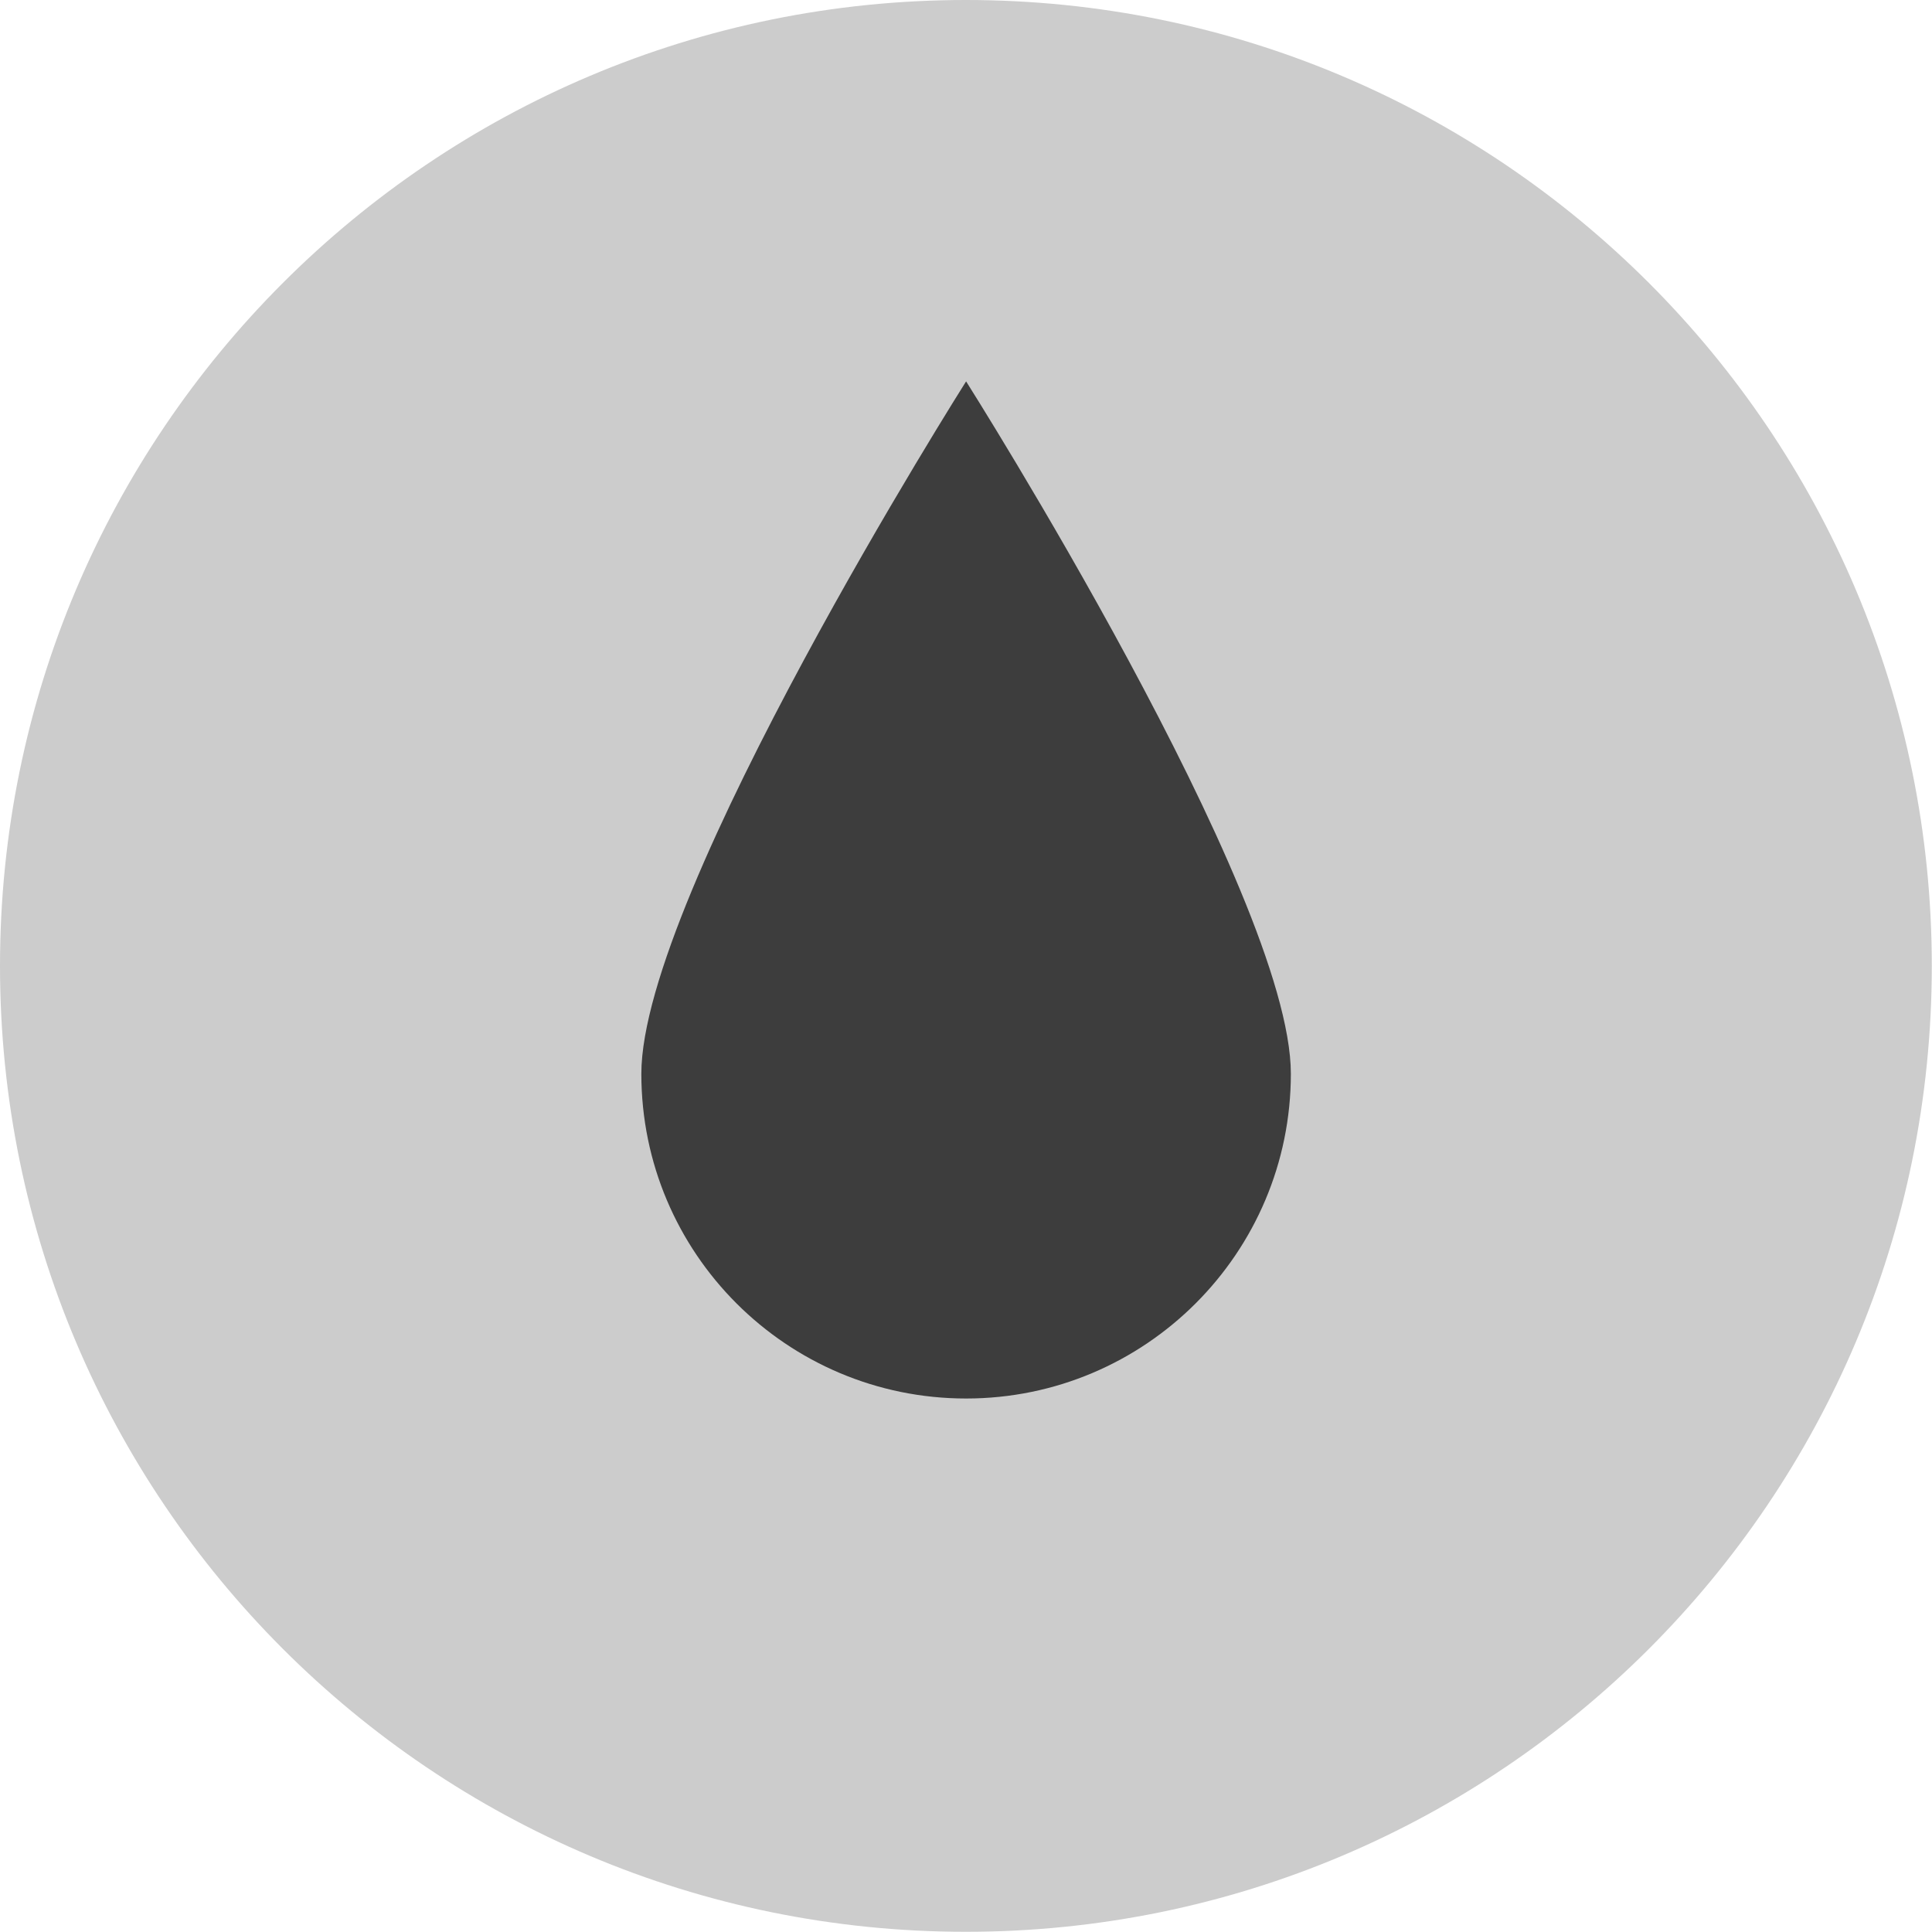
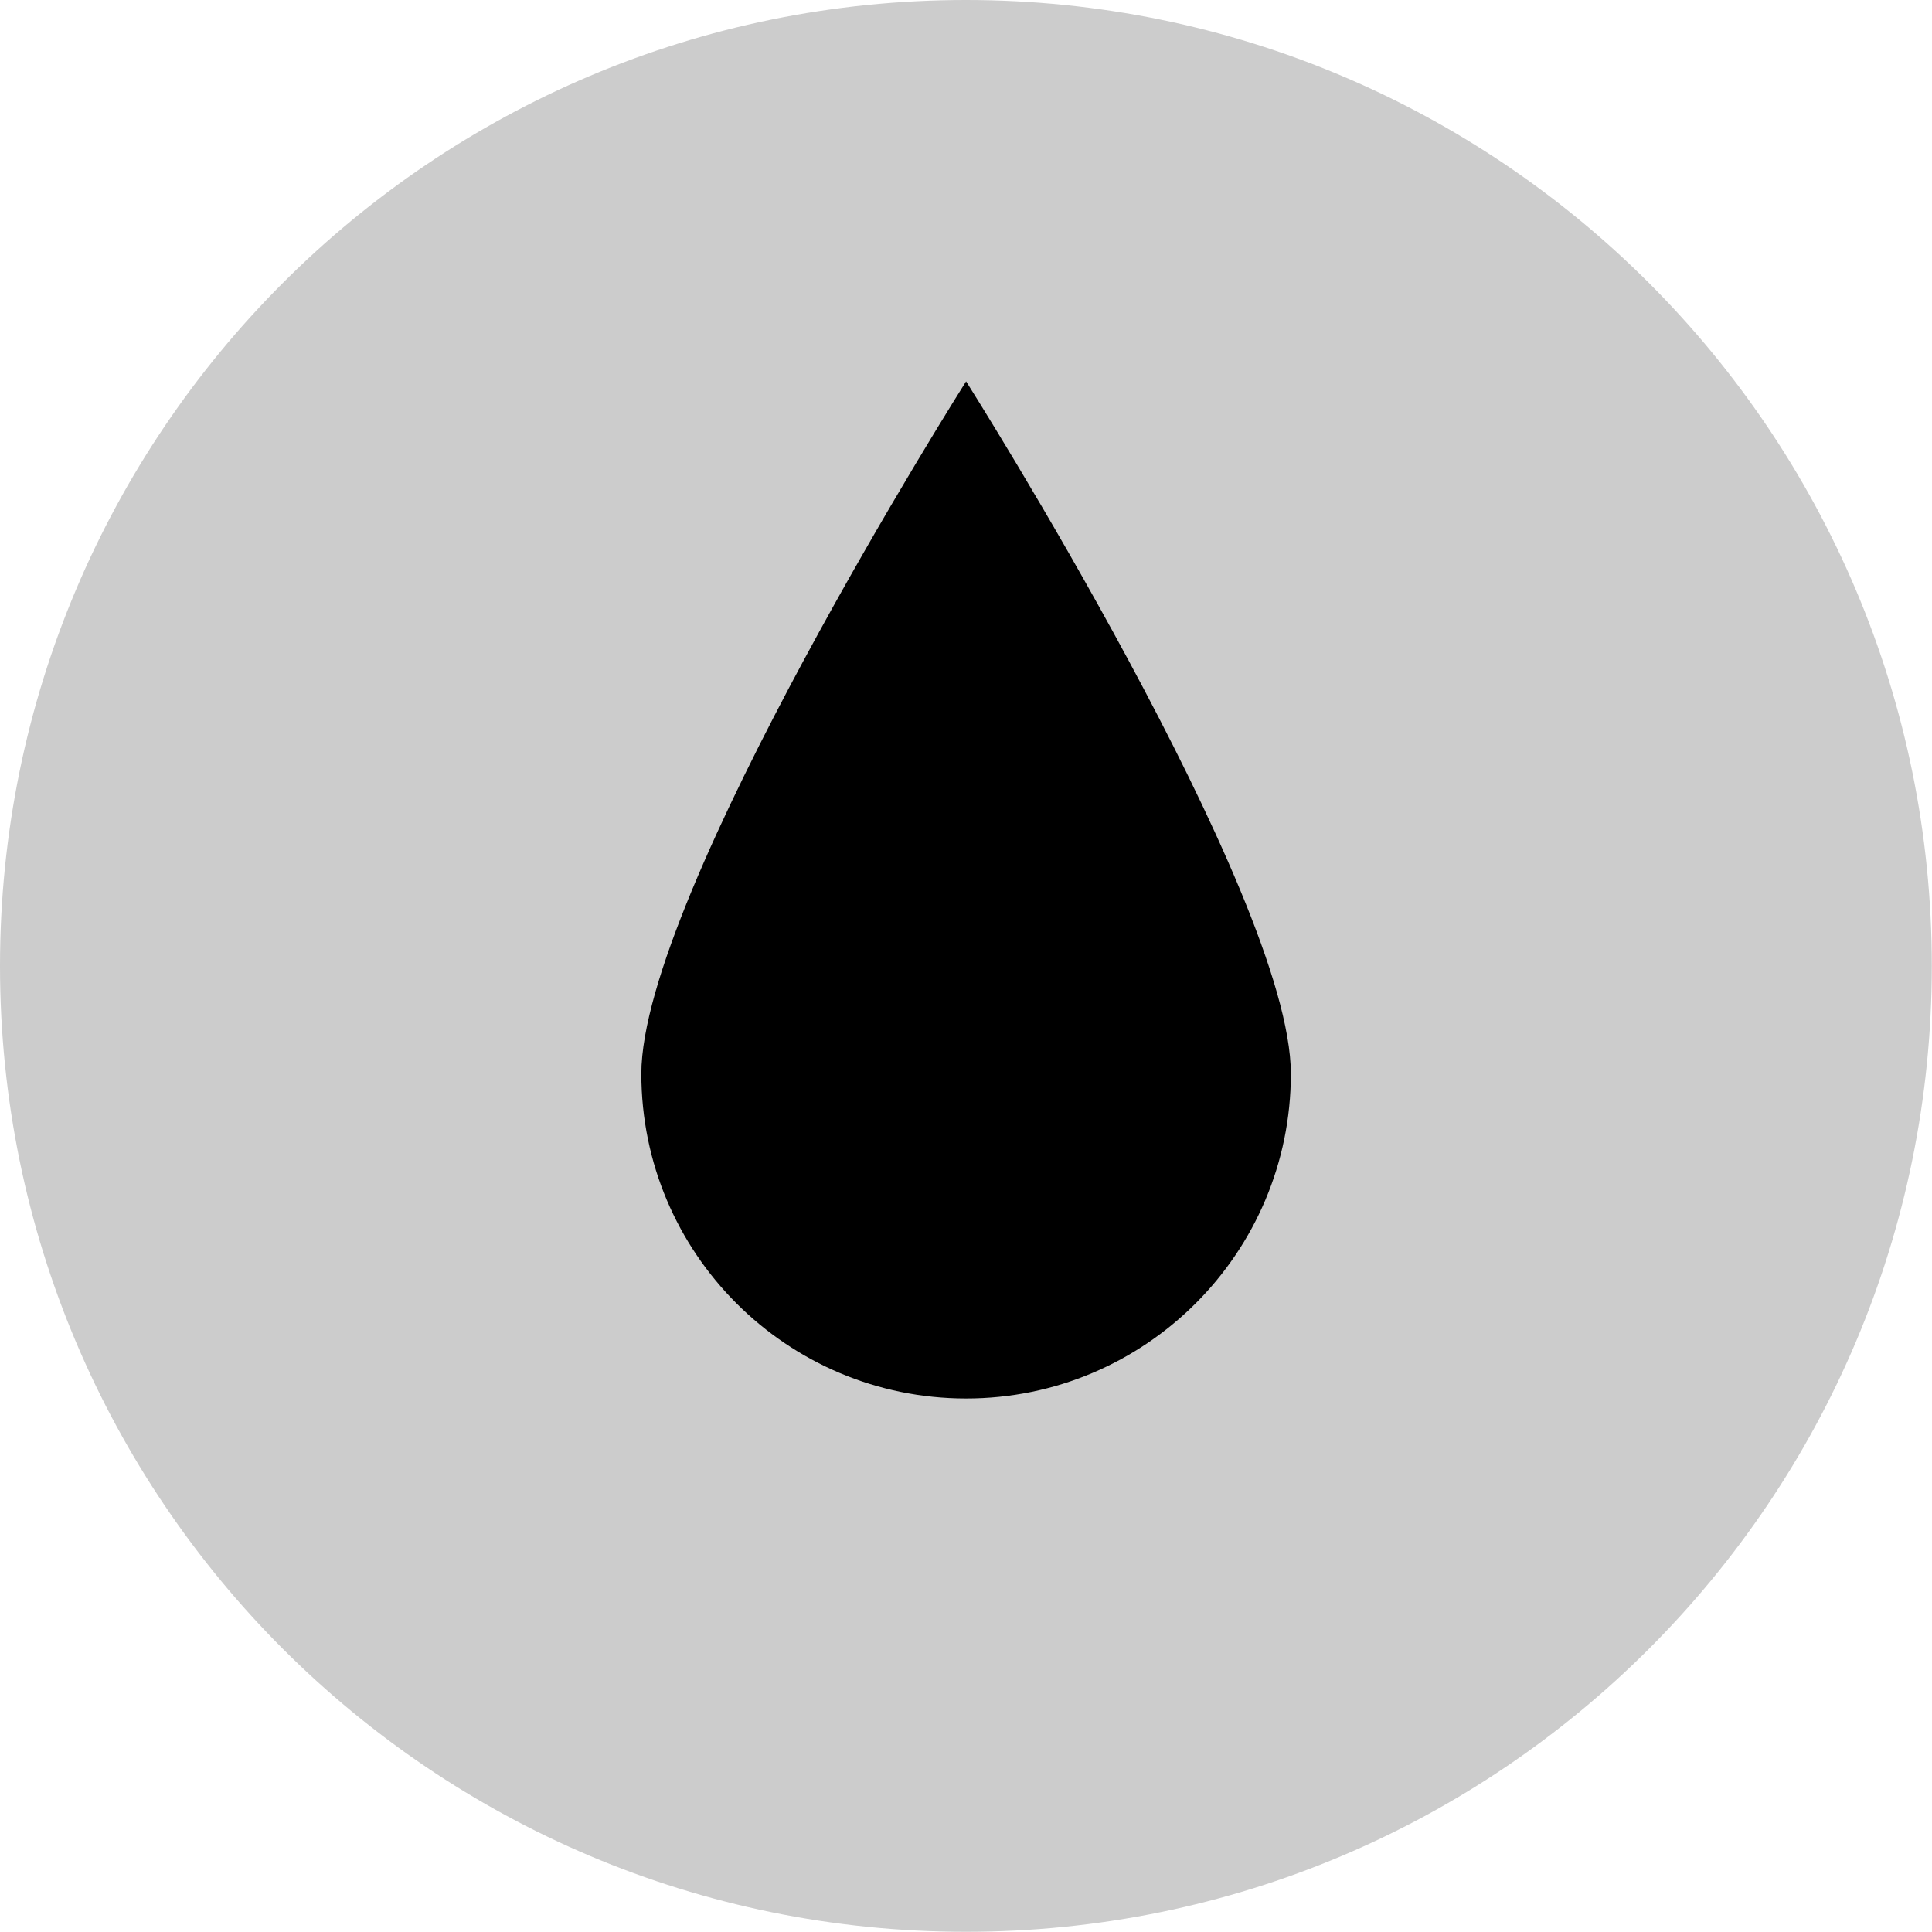
<svg xmlns="http://www.w3.org/2000/svg" id="Ebene_1" viewBox="0 0 96.91 96.91">
  <defs>
-     <style>.cls-1{opacity:.7;}.cls-2{opacity:.2;}</style>
+     <style>.cls-1{opacity:.2;}</style>
  </defs>
-   <circle class="cls-2" cx="48.45" cy="48.45" r="48.45" />
-   <path class="cls-1" d="M64.75,53.86c0-9-16.29-34.73-16.29-34.73,0,0-16.29,25.73-16.29,34.73s7.3,16.29,16.29,16.29,16.29-7.3,16.29-16.29Z" />
+   <circle class="cls-1" cx="48.45" cy="48.45" r="48.45" />
+   <path d="M64.75,53.86c0-9-16.29-34.73-16.29-34.73,0,0-16.29,25.73-16.29,34.73s7.3,16.29,16.29,16.29,16.29-7.3,16.29-16.29Z" />
</svg>
